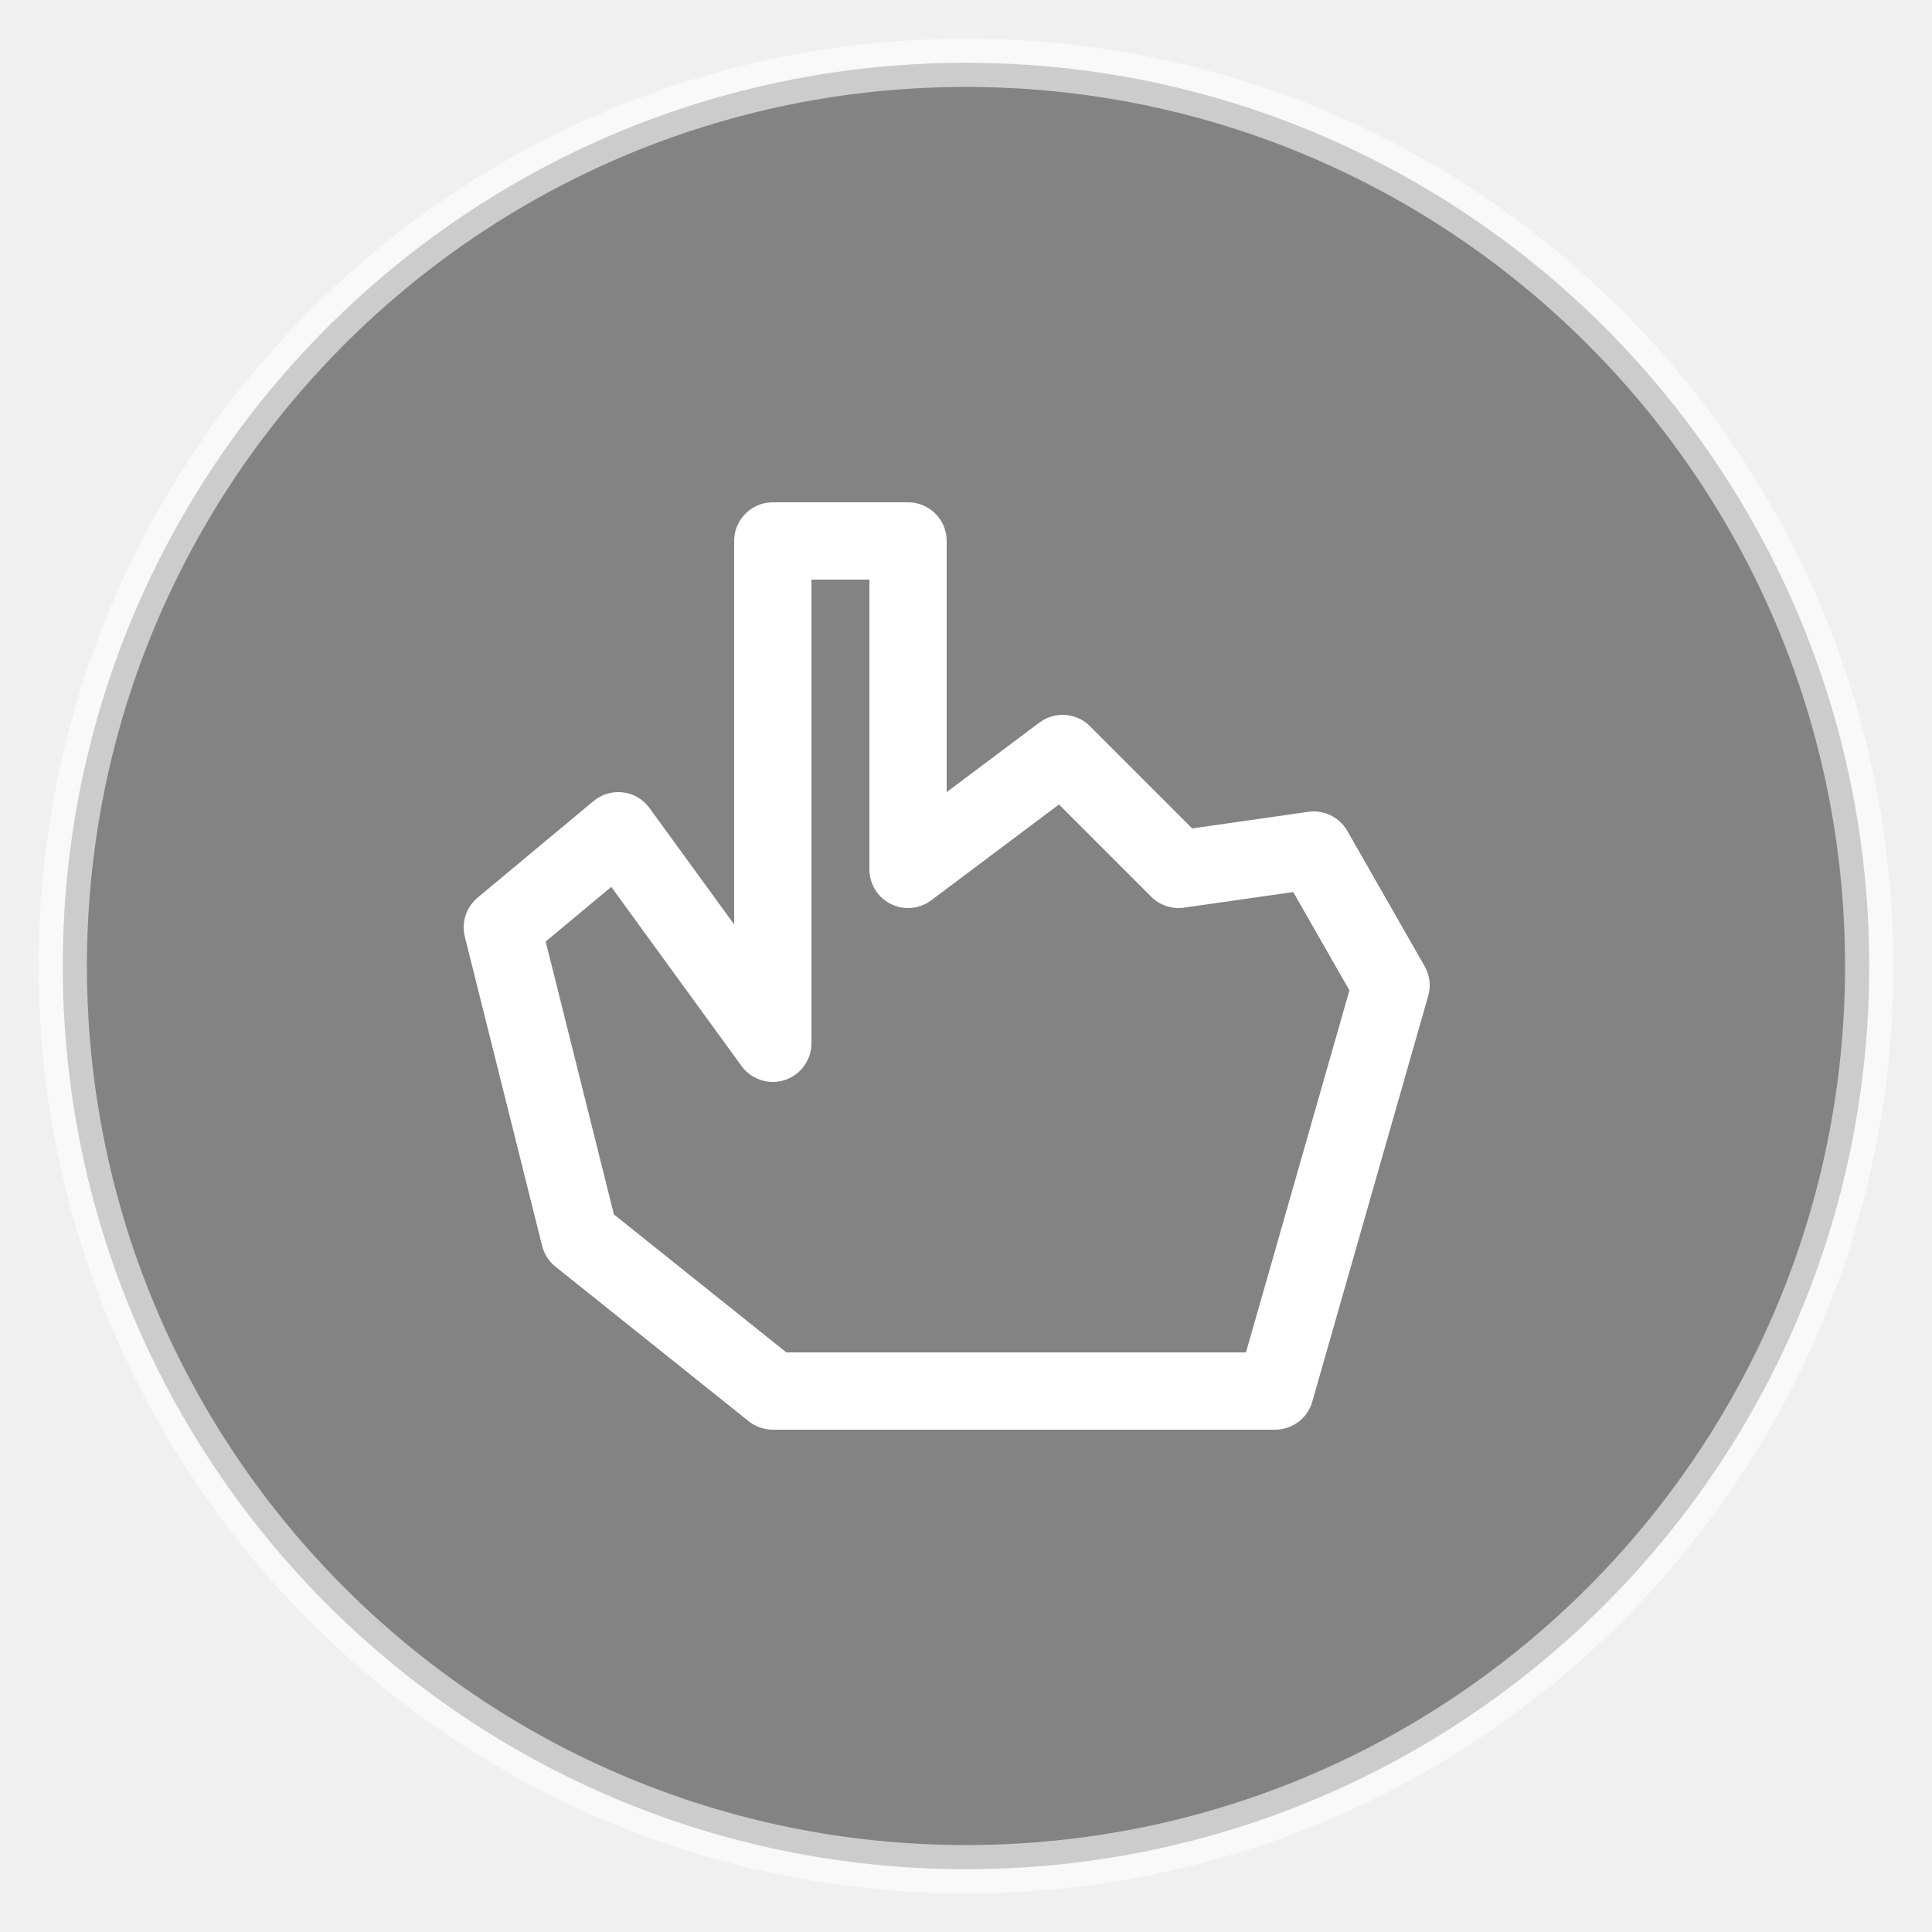
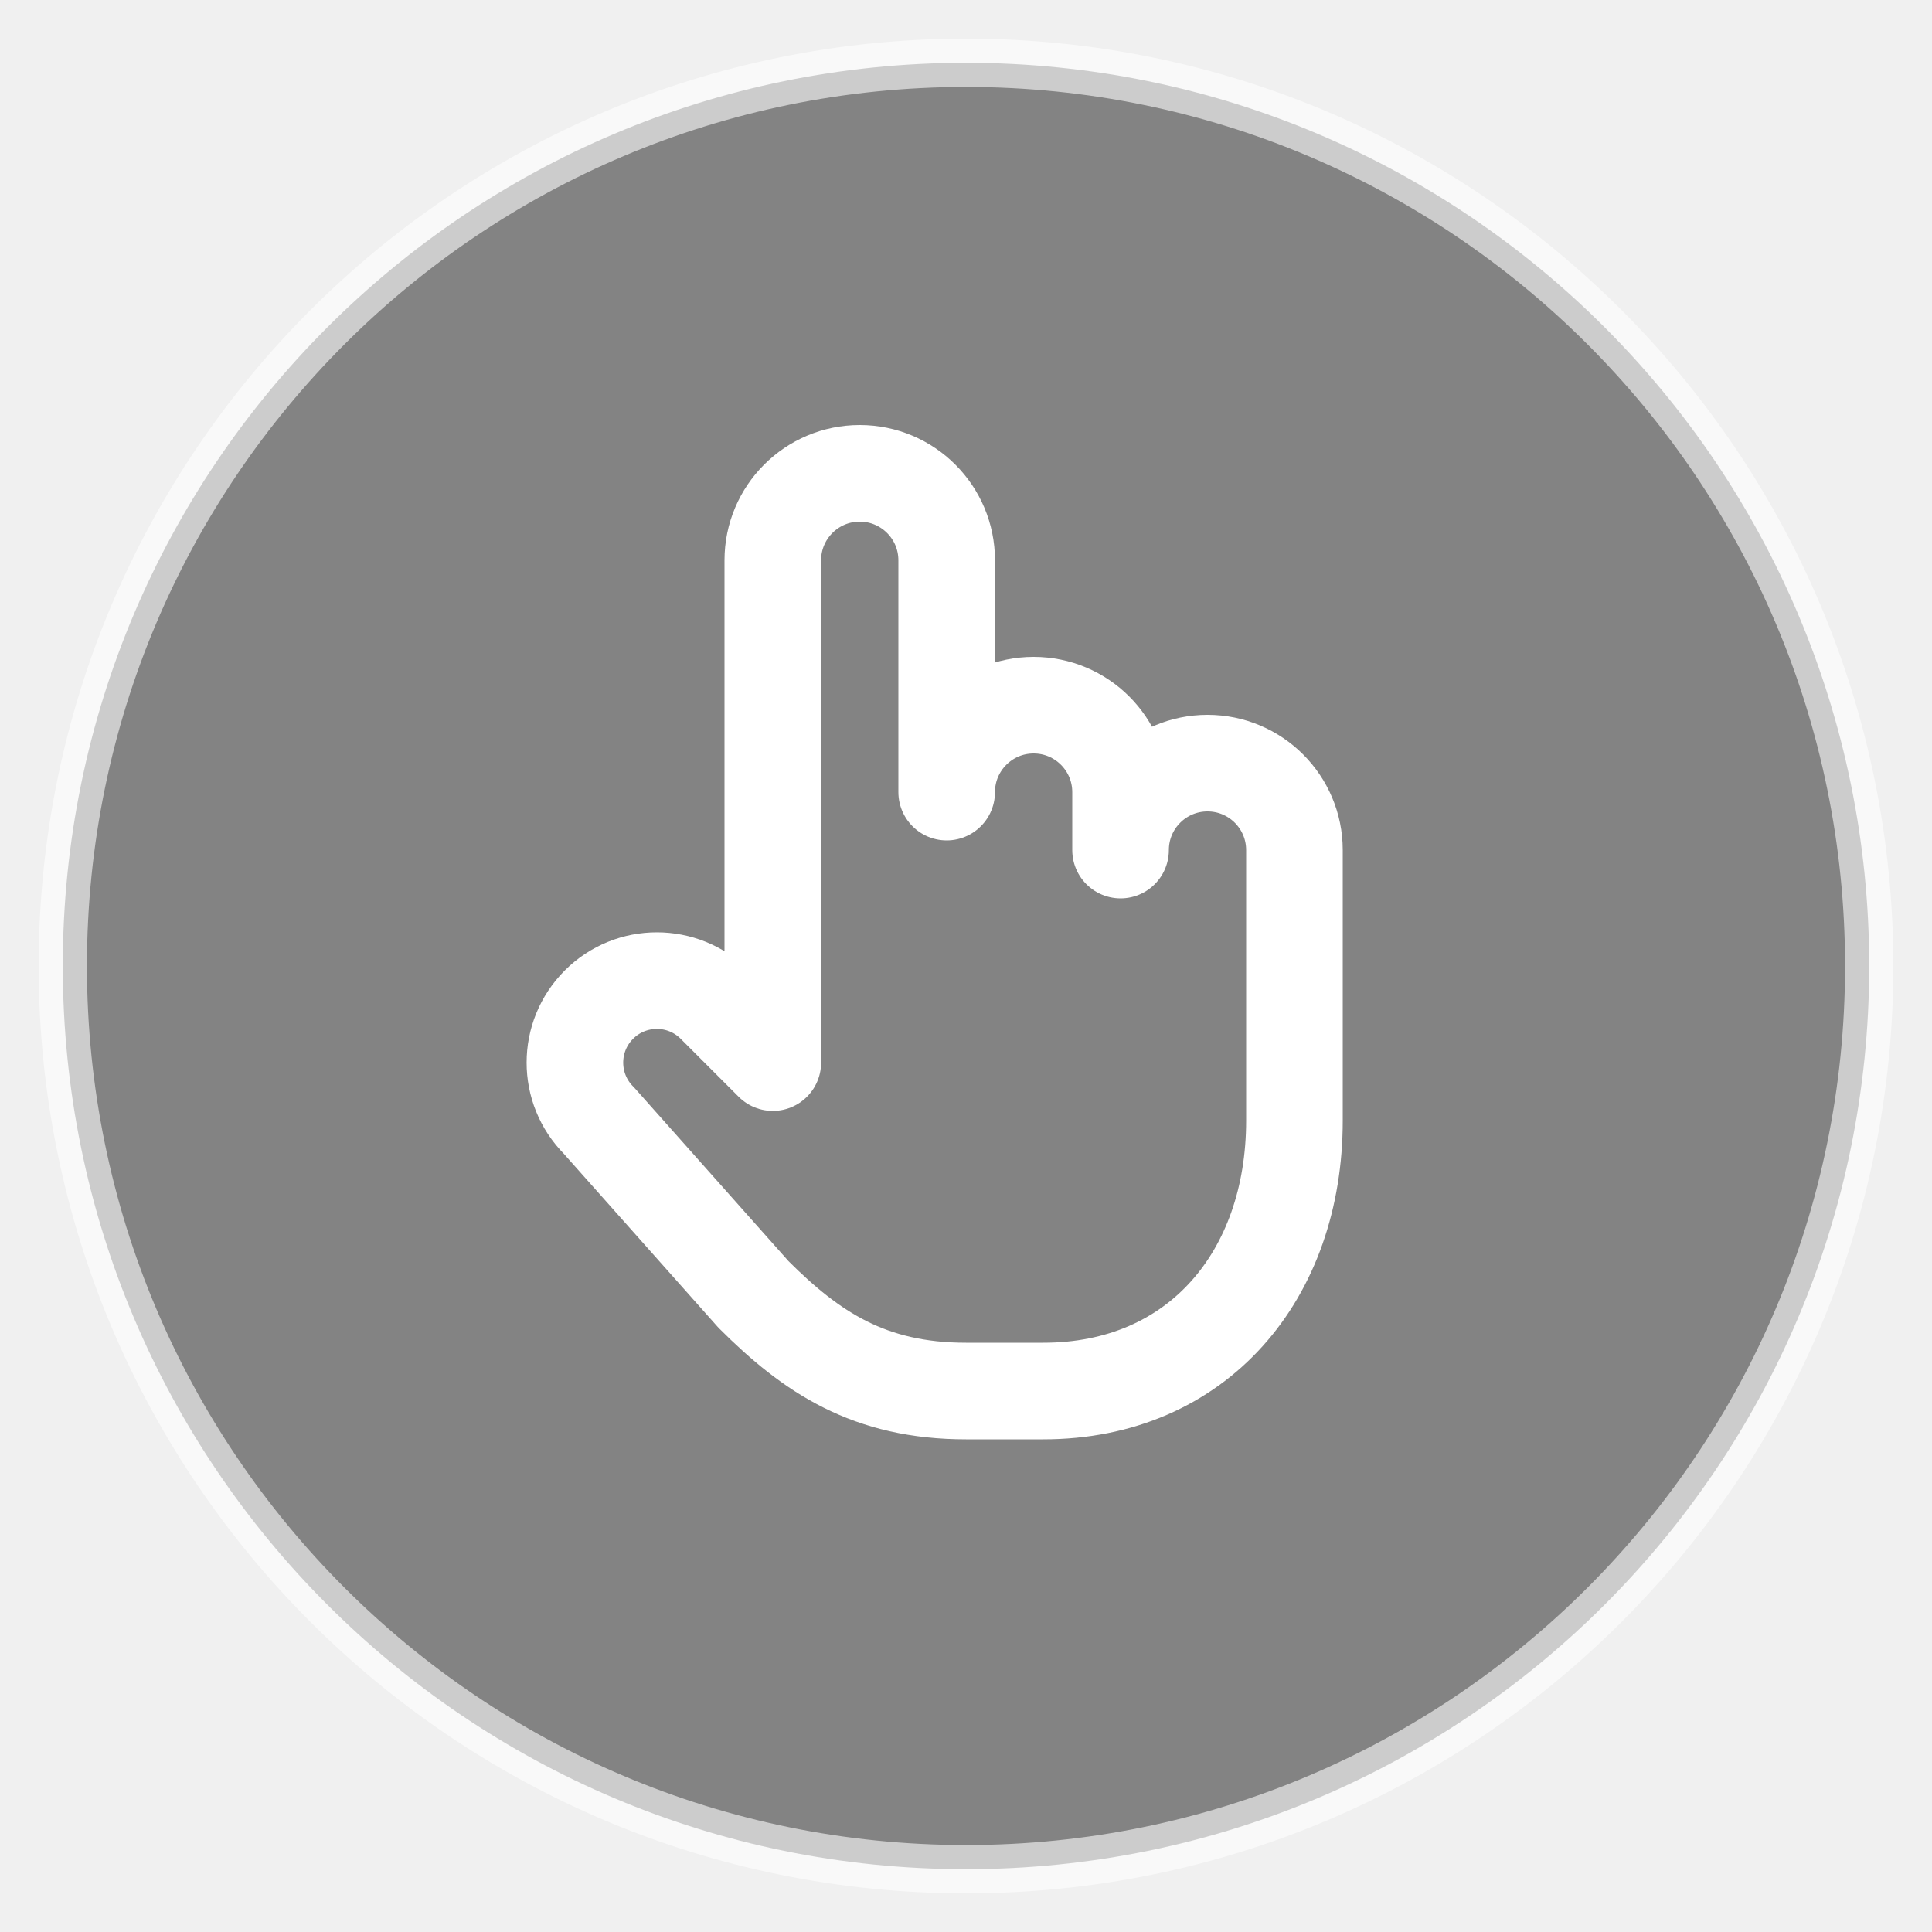
<svg xmlns="http://www.w3.org/2000/svg" viewBox="0 0 100 100" width="128" height="128">
-   <circle cx="50" cy="50" r="46.75" fill="#141414" fill-opacity="0.49" stroke="white" stroke-opacity="0.59" stroke-width="2.5" />
-   <polyline points="30,64 26,48 32,43 40,54 40,28 47,28 47,45 55,39 61,45 68,44 72,51 66,72 40,72 30,64" fill="none" stroke="white" stroke-width="4" stroke-linecap="round" stroke-linejoin="round" />
+   <circle cx="50" cy="50" r="46.75" fill="#141414" fill-opacity="0.49" stroke="#fff" stroke-opacity="0.59" stroke-width="2.5" />
+   <g fill="none" stroke="#fff" stroke-width="5" stroke-linecap="round" stroke-linejoin="round">
+     <path d="M40 55V29a4.5 4.5 0 0 1 9 0V41a4.5 4.5 0 0 1 9 0v3a4.5 4.5 0 0 1 9 0v14c0 8-5 14-13 14h-4c-5 0-8-2-11-5l-8-9a4.2 4.2 0 0 1 6-6z" />
+   </g>
</svg>
